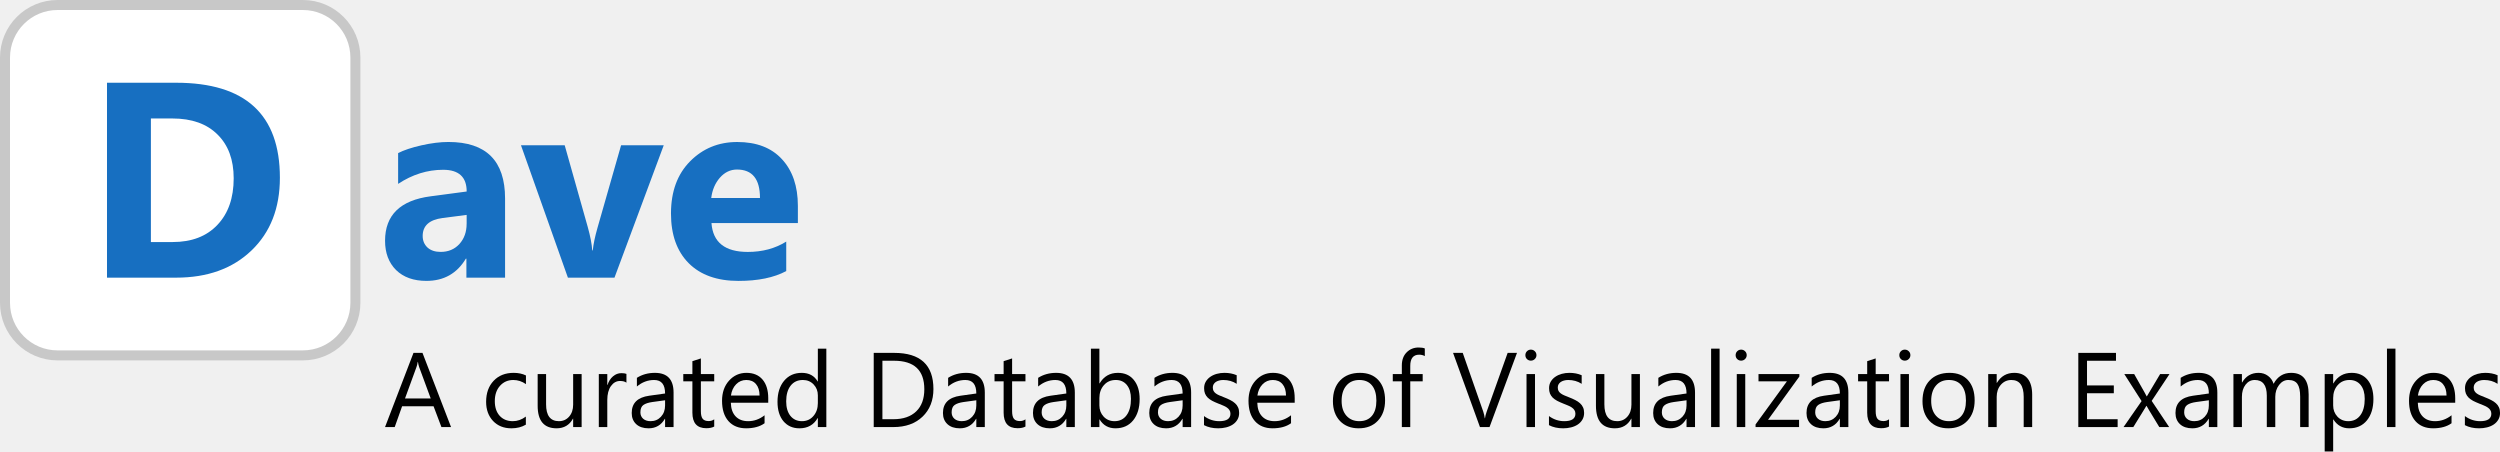
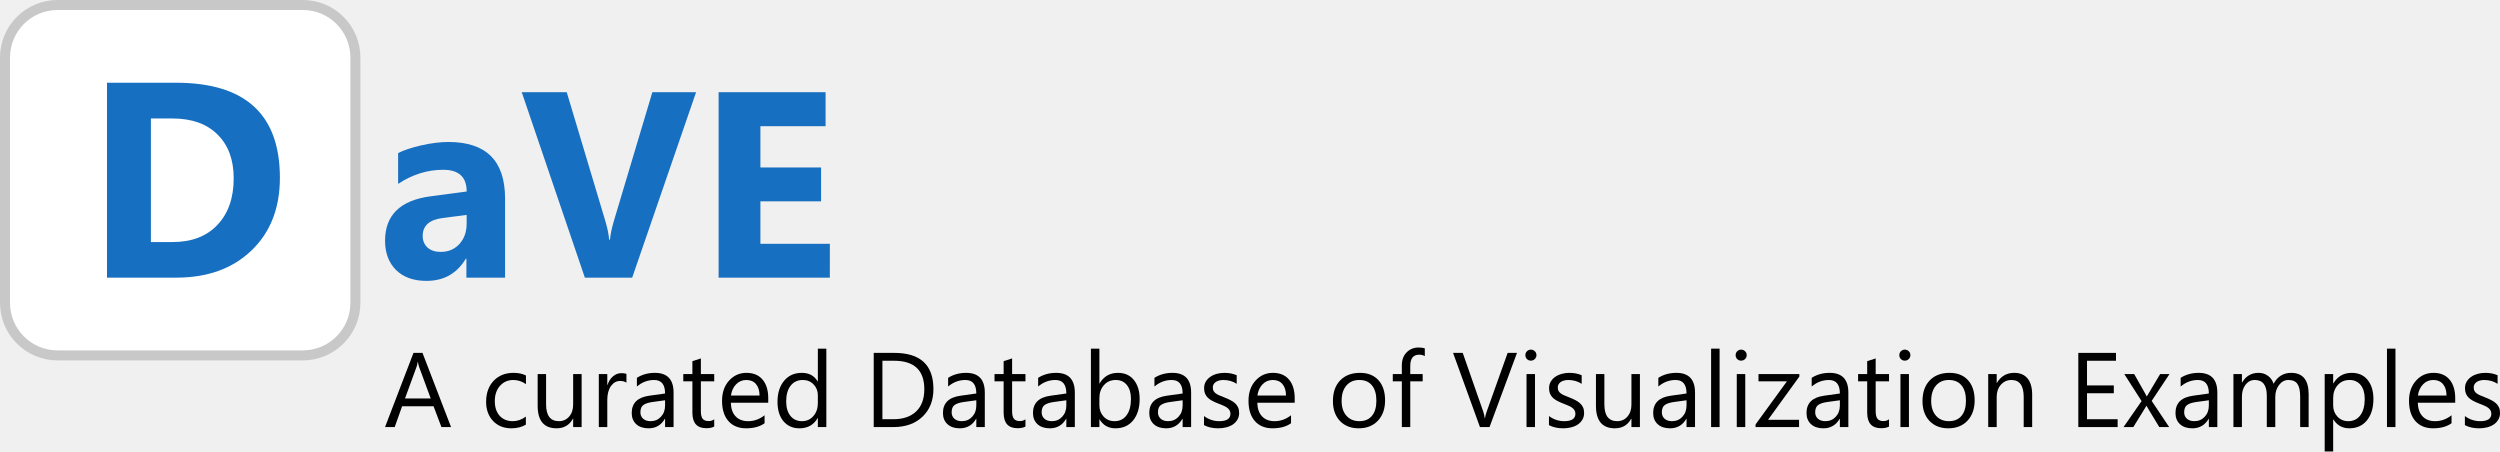
<svg xmlns="http://www.w3.org/2000/svg" width="99.887mm" height="18.037mm" viewBox="0 0 99.887 18.037" version="1.1" id="svg8">
  <defs id="defs2" />
  <g id="layer1" transform="translate(-40.42506,-48.65125)">
    <rect ry="2.1" style="fill:#ffffff;fill-opacity:1;stroke:#c8c8c8;stroke-width:0.4;stroke-linejoin:miter;stroke-miterlimit:4;stroke-dasharray:none;stroke-dashoffset:9.114;stroke-opacity:1" id="rect4522" width="14" height="14" x="40.625" y="48.851" rx="2.1" />
    <g aria-label="D" style="font-style:normal;font-variant:normal;font-weight:bold;font-stretch:normal;font-size:11.123px;line-height:1.25;font-family:'Segoe UI';-inkscape-font-specification:'Segoe UI, Bold';font-variant-ligatures:normal;font-variant-caps:normal;font-variant-numeric:normal;font-feature-settings:normal;text-align:start;letter-spacing:0px;word-spacing:0px;writing-mode:lr-tb;text-anchor:start;fill:#176fc1;fill-opacity:1;stroke:none;stroke-width:0.265px;stroke-linecap:butt;stroke-linejoin:miter;stroke-opacity:1" id="text817">
      <path d="m 44.7,59.745 v -7.788 h 2.759 q 4.149,0 4.149,3.796 0,1.819 -1.135,2.906 -1.13,1.086 -3.014,1.086 z m 1.754,-6.36 v 4.937 h 0.869 q 1.141,0 1.787,-0.684 0.652,-0.684 0.652,-1.863 0,-1.113 -0.646,-1.749 -0.641,-0.641 -1.803,-0.641 z" style="font-style:normal;font-variant:normal;font-weight:bold;font-stretch:normal;font-size:11.123px;font-family:'Segoe UI';-inkscape-font-specification:'Segoe UI, Bold';font-variant-ligatures:normal;font-variant-caps:normal;font-variant-numeric:normal;font-feature-settings:normal;text-align:start;writing-mode:lr-tb;text-anchor:start;fill:#176fc1;fill-opacity:1;stroke-width:0.265px" id="path831" />
-     </g>
-     <g aria-label="ave" style="font-style:normal;font-variant:normal;font-weight:bold;font-stretch:normal;font-size:10.583px;line-height:1.25;font-family:'Segoe UI';-inkscape-font-specification:'Segoe UI, Bold';font-variant-ligatures:normal;font-variant-caps:normal;font-variant-numeric:normal;font-feature-settings:normal;text-align:start;letter-spacing:0px;word-spacing:0px;writing-mode:lr-tb;text-anchor:start;fill:#176fc1;fill-opacity:1;stroke:none;stroke-width:0.265px;stroke-linecap:butt;stroke-linejoin:miter;stroke-opacity:1" id="text4532">
-       <path d="m 60.605,59.745 h -1.545 v -0.76 h -0.021 q -0.532,0.889 -1.576,0.889 -0.77,0 -1.214,-0.434 -0.439,-0.439 -0.439,-1.168 0,-1.54 1.824,-1.778 l 1.437,-0.191 q 0,-0.868 -0.941,-0.868 -0.946,0 -1.798,0.563 v -1.23 q 0.341,-0.176 0.93,-0.31 0.594,-0.134 1.08,-0.134 2.263,0 2.263,2.258 z m -1.535,-2.15 v -0.357 l -0.961,0.124 q -0.796,0.103 -0.796,0.718 0,0.279 0.191,0.46 0.196,0.176 0.527,0.176 0.46,0 0.749,-0.315 0.289,-0.32 0.289,-0.806 z" style="font-style:normal;font-variant:normal;font-weight:bold;font-stretch:normal;font-size:10.583px;font-family:'Segoe UI';-inkscape-font-specification:'Segoe UI, Bold';font-variant-ligatures:normal;font-variant-caps:normal;font-variant-numeric:normal;font-feature-settings:normal;text-align:start;writing-mode:lr-tb;text-anchor:start;fill:#176fc1;fill-opacity:1;stroke-width:0.265px" id="path834" />
-       <path d="m 66.945,54.454 -1.969,5.292 h -1.86 l -1.876,-5.292 h 1.747 l 0.92,3.261 q 0.155,0.553 0.181,0.941 h 0.021 q 0.036,-0.367 0.191,-0.91 l 0.941,-3.292 z" style="font-style:normal;font-variant:normal;font-weight:bold;font-stretch:normal;font-size:10.583px;font-family:'Segoe UI';-inkscape-font-specification:'Segoe UI, Bold';font-variant-ligatures:normal;font-variant-caps:normal;font-variant-numeric:normal;font-feature-settings:normal;text-align:start;writing-mode:lr-tb;text-anchor:start;fill:#176fc1;fill-opacity:1;stroke-width:0.265px" id="path836" />
-       <path d="m 72.304,57.565 h -3.452 q 0.083,1.152 1.452,1.152 0.873,0 1.535,-0.413 v 1.178 q -0.734,0.393 -1.907,0.393 -1.282,0 -1.99,-0.708 -0.708,-0.713 -0.708,-1.984 0,-1.318 0.765,-2.088 0.765,-0.77 1.881,-0.77 1.158,0 1.788,0.687 0.636,0.687 0.636,1.866 z m -1.514,-1.003 q 0,-1.137 -0.92,-1.137 -0.393,0 -0.682,0.326 -0.284,0.326 -0.346,0.811 z" style="font-style:normal;font-variant:normal;font-weight:bold;font-stretch:normal;font-size:10.583px;font-family:'Segoe UI';-inkscape-font-specification:'Segoe UI, Bold';font-variant-ligatures:normal;font-variant-caps:normal;font-variant-numeric:normal;font-feature-settings:normal;text-align:start;writing-mode:lr-tb;text-anchor:start;fill:#176fc1;fill-opacity:1;stroke-width:0.265px" id="path838" />
    </g>
    <g aria-label="A curated Database of Visualization Examples  " transform="matrix(0.2645833,0,0,0.2645833,16.83221,-12.47063)" style="font-style:normal;font-variant:normal;font-weight:normal;font-stretch:normal;font-size:16px;line-height:1.25;font-family:'Segoe UI';-inkscape-font-specification:'Segoe UI, Normal';font-variant-ligatures:normal;font-variant-caps:normal;font-variant-numeric:normal;font-feature-settings:normal;text-align:start;letter-spacing:0px;word-spacing:0px;writing-mode:lr-tb;text-anchor:start;fill:#000000;fill-opacity:1;stroke:none;stroke-width:1px;stroke-linecap:butt;stroke-linejoin:miter;stroke-opacity:1" id="flowRoot4544">
      <path d="m 157.283,295.504 h -1.453 l -1.188,-3.141 h -4.75 l -1.117,3.141 h -1.461 l 4.297,-11.203 h 1.359 z m -3.07,-4.32 -1.758,-4.773 q -0.086,-0.234 -0.172,-0.75 h -0.031 q -0.078,0.477 -0.18,0.75 l -1.742,4.773 z" style="font-style:normal;font-variant:normal;font-weight:normal;font-stretch:normal;font-size:16px;font-family:'Segoe UI';-inkscape-font-specification:'Segoe UI, Normal';font-variant-ligatures:normal;font-variant-caps:normal;font-variant-numeric:normal;font-feature-settings:normal;text-align:start;writing-mode:lr-tb;text-anchor:start" id="path841" />
      <path d="m 168.58,295.137 q -0.922,0.555 -2.188,0.555 -1.711,0 -2.766,-1.109 -1.047,-1.117 -1.047,-2.891 0,-1.977 1.133,-3.172 1.133,-1.203 3.023,-1.203 1.055,0 1.859,0.391 v 1.312 q -0.891,-0.625 -1.906,-0.625 -1.227,0 -2.016,0.883 -0.781,0.875 -0.781,2.305 0,1.406 0.734,2.219 0.742,0.812 1.984,0.812 1.047,0 1.969,-0.695 z" style="font-style:normal;font-variant:normal;font-weight:normal;font-stretch:normal;font-size:16px;font-family:'Segoe UI';-inkscape-font-specification:'Segoe UI, Normal';font-variant-ligatures:normal;font-variant-caps:normal;font-variant-numeric:normal;font-feature-settings:normal;text-align:start;writing-mode:lr-tb;text-anchor:start" id="path843" />
      <path d="m 177.002,295.504 h -1.281 v -1.266 h -0.031 q -0.797,1.453 -2.469,1.453 -2.859,0 -2.859,-3.406 v -4.781 h 1.273 v 4.578 q 0,2.531 1.938,2.531 0.938,0 1.539,-0.688 0.609,-0.695 0.609,-1.812 v -4.609 h 1.281 z" style="font-style:normal;font-variant:normal;font-weight:normal;font-stretch:normal;font-size:16px;font-family:'Segoe UI';-inkscape-font-specification:'Segoe UI, Normal';font-variant-ligatures:normal;font-variant-caps:normal;font-variant-numeric:normal;font-feature-settings:normal;text-align:start;writing-mode:lr-tb;text-anchor:start" id="path845" />
      <path d="m 183.768,288.801 q -0.336,-0.258 -0.969,-0.258 -0.82,0 -1.375,0.773 -0.547,0.773 -0.547,2.109 v 4.078 h -1.281 v -8 h 1.281 v 1.648 h 0.031 q 0.273,-0.844 0.836,-1.312 0.562,-0.477 1.258,-0.477 0.5,0 0.766,0.109 z" style="font-style:normal;font-variant:normal;font-weight:normal;font-stretch:normal;font-size:16px;font-family:'Segoe UI';-inkscape-font-specification:'Segoe UI, Normal';font-variant-ligatures:normal;font-variant-caps:normal;font-variant-numeric:normal;font-feature-settings:normal;text-align:start;writing-mode:lr-tb;text-anchor:start" id="path847" />
      <path d="m 190.885,295.504 h -1.281 v -1.25 h -0.031 q -0.836,1.438 -2.461,1.438 -1.195,0 -1.875,-0.633 -0.672,-0.633 -0.672,-1.68 0,-2.242 2.641,-2.609 l 2.398,-0.336 q 0,-2.039 -1.648,-2.039 -1.445,0 -2.609,0.984 v -1.312 q 1.18,-0.75 2.719,-0.75 2.82,0 2.82,2.984 z m -1.281,-4.047 -1.93,0.266 q -0.891,0.125 -1.344,0.445 -0.453,0.312 -0.453,1.117 0,0.586 0.414,0.961 0.422,0.367 1.117,0.367 0.953,0 1.57,-0.664 0.625,-0.672 0.625,-1.695 z" style="font-style:normal;font-variant:normal;font-weight:normal;font-stretch:normal;font-size:16px;font-family:'Segoe UI';-inkscape-font-specification:'Segoe UI, Normal';font-variant-ligatures:normal;font-variant-caps:normal;font-variant-numeric:normal;font-feature-settings:normal;text-align:start;writing-mode:lr-tb;text-anchor:start" id="path849" />
      <path d="m 197.025,295.426 q -0.453,0.25 -1.195,0.25 -2.102,0 -2.102,-2.344 v -4.734 h -1.375 v -1.094 h 1.375 v -1.953 l 1.281,-0.414 v 2.367 h 2.016 v 1.094 h -2.016 v 4.508 q 0,0.805 0.273,1.148 0.273,0.344 0.906,0.344 0.484,0 0.836,-0.266 z" style="font-style:normal;font-variant:normal;font-weight:normal;font-stretch:normal;font-size:16px;font-family:'Segoe UI';-inkscape-font-specification:'Segoe UI, Normal';font-variant-ligatures:normal;font-variant-caps:normal;font-variant-numeric:normal;font-feature-settings:normal;text-align:start;writing-mode:lr-tb;text-anchor:start" id="path851" />
      <path d="m 205.182,291.824 h -5.648 q 0.031,1.336 0.719,2.062 0.688,0.727 1.891,0.727 1.352,0 2.484,-0.891 v 1.203 q -1.055,0.766 -2.789,0.766 -1.695,0 -2.664,-1.086 -0.969,-1.094 -0.969,-3.07 0,-1.867 1.055,-3.039 1.062,-1.18 2.633,-1.18 1.57,0 2.43,1.016 0.859,1.016 0.859,2.82 z m -1.312,-1.086 q -0.008,-1.109 -0.539,-1.727 -0.523,-0.617 -1.461,-0.617 -0.906,0 -1.539,0.648 -0.633,0.648 -0.781,1.695 z" style="font-style:normal;font-variant:normal;font-weight:normal;font-stretch:normal;font-size:16px;font-family:'Segoe UI';-inkscape-font-specification:'Segoe UI, Normal';font-variant-ligatures:normal;font-variant-caps:normal;font-variant-numeric:normal;font-feature-settings:normal;text-align:start;writing-mode:lr-tb;text-anchor:start" id="path853" />
      <path d="m 213.955,295.504 h -1.281 v -1.359 h -0.031 q -0.891,1.547 -2.75,1.547 -1.508,0 -2.414,-1.07 -0.898,-1.078 -0.898,-2.93 0,-1.984 1,-3.18 1,-1.195 2.664,-1.195 1.648,0 2.398,1.297 h 0.031 v -4.953 h 1.281 z m -1.281,-3.617 v -1.18 q 0,-0.969 -0.641,-1.641 -0.641,-0.672 -1.625,-0.672 -1.172,0 -1.844,0.859 -0.672,0.859 -0.672,2.375 0,1.383 0.641,2.188 0.648,0.797 1.734,0.797 1.07,0 1.734,-0.773 0.672,-0.773 0.672,-1.953 z" style="font-style:normal;font-variant:normal;font-weight:normal;font-stretch:normal;font-size:16px;font-family:'Segoe UI';-inkscape-font-specification:'Segoe UI, Normal';font-variant-ligatures:normal;font-variant-caps:normal;font-variant-numeric:normal;font-feature-settings:normal;text-align:start;writing-mode:lr-tb;text-anchor:start" id="path855" />
      <path d="m 221.111,295.504 v -11.203 h 3.094 q 5.922,0 5.922,5.461 0,2.594 -1.648,4.172 -1.641,1.57 -4.398,1.57 z m 1.312,-10.016 v 8.828 h 1.672 q 2.203,0 3.43,-1.18 1.227,-1.18 1.227,-3.344 0,-4.305 -4.578,-4.305 z" style="font-style:normal;font-variant:normal;font-weight:normal;font-stretch:normal;font-size:16px;font-family:'Segoe UI';-inkscape-font-specification:'Segoe UI, Normal';font-variant-ligatures:normal;font-variant-caps:normal;font-variant-numeric:normal;font-feature-settings:normal;text-align:start;writing-mode:lr-tb;text-anchor:start" id="path857" />
      <path d="m 237.885,295.504 h -1.281 v -1.25 h -0.031 q -0.836,1.438 -2.461,1.438 -1.195,0 -1.875,-0.633 -0.672,-0.633 -0.672,-1.68 0,-2.242 2.641,-2.609 l 2.398,-0.336 q 0,-2.039 -1.648,-2.039 -1.445,0 -2.609,0.984 v -1.312 q 1.18,-0.75 2.719,-0.75 2.82,0 2.82,2.984 z m -1.281,-4.047 -1.93,0.266 q -0.891,0.125 -1.344,0.445 -0.453,0.312 -0.453,1.117 0,0.586 0.414,0.961 0.422,0.367 1.117,0.367 0.953,0 1.57,-0.664 0.625,-0.672 0.625,-1.695 z" style="font-style:normal;font-variant:normal;font-weight:normal;font-stretch:normal;font-size:16px;font-family:'Segoe UI';-inkscape-font-specification:'Segoe UI, Normal';font-variant-ligatures:normal;font-variant-caps:normal;font-variant-numeric:normal;font-feature-settings:normal;text-align:start;writing-mode:lr-tb;text-anchor:start" id="path859" />
      <path d="m 244.025,295.426 q -0.453,0.25 -1.195,0.25 -2.102,0 -2.102,-2.344 v -4.734 h -1.375 v -1.094 h 1.375 v -1.953 l 1.281,-0.414 v 2.367 h 2.016 v 1.094 h -2.016 v 4.508 q 0,0.805 0.273,1.148 0.273,0.344 0.906,0.344 0.484,0 0.836,-0.266 z" style="font-style:normal;font-variant:normal;font-weight:normal;font-stretch:normal;font-size:16px;font-family:'Segoe UI';-inkscape-font-specification:'Segoe UI, Normal';font-variant-ligatures:normal;font-variant-caps:normal;font-variant-numeric:normal;font-feature-settings:normal;text-align:start;writing-mode:lr-tb;text-anchor:start" id="path861" />
      <path d="m 251.479,295.504 h -1.281 v -1.25 h -0.031 q -0.836,1.438 -2.461,1.438 -1.195,0 -1.875,-0.633 -0.672,-0.633 -0.672,-1.68 0,-2.242 2.641,-2.609 l 2.398,-0.336 q 0,-2.039 -1.648,-2.039 -1.445,0 -2.609,0.984 v -1.312 q 1.18,-0.75 2.719,-0.75 2.82,0 2.82,2.984 z m -1.281,-4.047 -1.93,0.266 q -0.891,0.125 -1.344,0.445 -0.453,0.312 -0.453,1.117 0,0.586 0.414,0.961 0.422,0.367 1.117,0.367 0.953,0 1.57,-0.664 0.625,-0.672 0.625,-1.695 z" style="font-style:normal;font-variant:normal;font-weight:normal;font-stretch:normal;font-size:16px;font-family:'Segoe UI';-inkscape-font-specification:'Segoe UI, Normal';font-variant-ligatures:normal;font-variant-caps:normal;font-variant-numeric:normal;font-feature-settings:normal;text-align:start;writing-mode:lr-tb;text-anchor:start" id="path863" />
      <path d="m 255.221,294.348 h -0.031 v 1.156 h -1.281 v -11.844 h 1.281 v 5.25 h 0.031 q 0.945,-1.594 2.766,-1.594 1.539,0 2.406,1.078 0.875,1.07 0.875,2.875 0,2.008 -0.977,3.219 -0.977,1.203 -2.672,1.203 -1.586,0 -2.398,-1.344 z m -0.031,-3.227 v 1.117 q 0,0.992 0.641,1.688 0.648,0.688 1.641,0.688 1.164,0 1.82,-0.891 0.664,-0.891 0.664,-2.477 0,-1.336 -0.617,-2.094 -0.617,-0.758 -1.672,-0.758 -1.117,0 -1.797,0.781 -0.68,0.773 -0.68,1.945 z" style="font-style:normal;font-variant:normal;font-weight:normal;font-stretch:normal;font-size:16px;font-family:'Segoe UI';-inkscape-font-specification:'Segoe UI, Normal';font-variant-ligatures:normal;font-variant-caps:normal;font-variant-numeric:normal;font-feature-settings:normal;text-align:start;writing-mode:lr-tb;text-anchor:start" id="path865" />
      <path d="m 269.041,295.504 h -1.281 v -1.25 h -0.031 q -0.836,1.438 -2.461,1.438 -1.195,0 -1.875,-0.633 -0.672,-0.633 -0.672,-1.68 0,-2.242 2.641,-2.609 l 2.398,-0.336 q 0,-2.039 -1.648,-2.039 -1.445,0 -2.609,0.984 v -1.312 q 1.18,-0.75 2.719,-0.75 2.82,0 2.82,2.984 z m -1.281,-4.047 -1.93,0.266 q -0.891,0.125 -1.344,0.445 -0.453,0.312 -0.453,1.117 0,0.586 0.414,0.961 0.422,0.367 1.117,0.367 0.953,0 1.57,-0.664 0.625,-0.672 0.625,-1.695 z" style="font-style:normal;font-variant:normal;font-weight:normal;font-stretch:normal;font-size:16px;font-family:'Segoe UI';-inkscape-font-specification:'Segoe UI, Normal';font-variant-ligatures:normal;font-variant-caps:normal;font-variant-numeric:normal;font-feature-settings:normal;text-align:start;writing-mode:lr-tb;text-anchor:start" id="path867" />
      <path d="m 270.986,295.215 v -1.375 q 1.047,0.773 2.305,0.773 1.688,0 1.688,-1.125 0,-0.32 -0.148,-0.539 -0.141,-0.227 -0.391,-0.398 -0.242,-0.172 -0.578,-0.305 -0.328,-0.141 -0.711,-0.289 -0.531,-0.211 -0.938,-0.422 -0.398,-0.219 -0.672,-0.484 -0.266,-0.273 -0.406,-0.617 -0.133,-0.344 -0.133,-0.805 0,-0.562 0.258,-0.992 0.258,-0.438 0.688,-0.727 0.43,-0.297 0.977,-0.445 0.555,-0.148 1.141,-0.148 1.039,0 1.859,0.359 v 1.297 q -0.883,-0.578 -2.031,-0.578 -0.359,0 -0.648,0.086 -0.289,0.078 -0.5,0.227 -0.203,0.148 -0.32,0.359 -0.109,0.203 -0.109,0.453 0,0.312 0.109,0.523 0.117,0.211 0.336,0.375 0.219,0.164 0.531,0.297 0.312,0.133 0.711,0.289 0.531,0.203 0.953,0.422 0.422,0.211 0.719,0.484 0.297,0.266 0.453,0.617 0.164,0.352 0.164,0.836 0,0.594 -0.266,1.031 -0.258,0.438 -0.695,0.727 -0.438,0.289 -1.008,0.43 -0.57,0.141 -1.195,0.141 -1.234,0 -2.141,-0.477 z" style="font-style:normal;font-variant:normal;font-weight:normal;font-stretch:normal;font-size:16px;font-family:'Segoe UI';-inkscape-font-specification:'Segoe UI, Normal';font-variant-ligatures:normal;font-variant-caps:normal;font-variant-numeric:normal;font-feature-settings:normal;text-align:start;writing-mode:lr-tb;text-anchor:start" id="path869" />
      <path d="m 284.682,291.824 h -5.648 q 0.031,1.336 0.719,2.062 0.688,0.727 1.891,0.727 1.352,0 2.484,-0.891 v 1.203 q -1.055,0.766 -2.789,0.766 -1.695,0 -2.664,-1.086 -0.969,-1.094 -0.969,-3.07 0,-1.867 1.055,-3.039 1.062,-1.18 2.633,-1.18 1.57,0 2.43,1.016 0.859,1.016 0.859,2.82 z m -1.312,-1.086 q -0.008,-1.109 -0.539,-1.727 -0.523,-0.617 -1.461,-0.617 -0.906,0 -1.539,0.648 -0.633,0.648 -0.781,1.695 z" style="font-style:normal;font-variant:normal;font-weight:normal;font-stretch:normal;font-size:16px;font-family:'Segoe UI';-inkscape-font-specification:'Segoe UI, Normal';font-variant-ligatures:normal;font-variant-caps:normal;font-variant-numeric:normal;font-feature-settings:normal;text-align:start;writing-mode:lr-tb;text-anchor:start" id="path871" />
      <path d="m 294.346,295.691 q -1.773,0 -2.836,-1.117 -1.055,-1.125 -1.055,-2.977 0,-2.016 1.102,-3.148 1.102,-1.133 2.977,-1.133 1.789,0 2.789,1.102 1.008,1.102 1.008,3.055 0,1.914 -1.086,3.07 -1.078,1.148 -2.898,1.148 z m 0.094,-7.297 q -1.234,0 -1.953,0.844 -0.719,0.836 -0.719,2.312 0,1.422 0.727,2.242 0.727,0.82 1.945,0.82 1.242,0 1.906,-0.805 0.672,-0.805 0.672,-2.289 0,-1.5 -0.672,-2.312 -0.664,-0.812 -1.906,-0.812 z" style="font-style:normal;font-variant:normal;font-weight:normal;font-stretch:normal;font-size:16px;font-family:'Segoe UI';-inkscape-font-specification:'Segoe UI, Normal';font-variant-ligatures:normal;font-variant-caps:normal;font-variant-numeric:normal;font-feature-settings:normal;text-align:start;writing-mode:lr-tb;text-anchor:start" id="path873" />
      <path d="m 304.33,284.785 q -0.375,-0.211 -0.852,-0.211 -1.344,0 -1.344,1.695 v 1.234 h 1.875 v 1.094 h -1.875 v 6.906 h -1.273 v -6.906 h -1.367 v -1.094 h 1.367 v -1.297 q 0,-1.258 0.727,-1.984 0.727,-0.734 1.812,-0.734 0.586,0 0.93,0.141 z" style="font-style:normal;font-variant:normal;font-weight:normal;font-stretch:normal;font-size:16px;font-family:'Segoe UI';-inkscape-font-specification:'Segoe UI, Normal';font-variant-ligatures:normal;font-variant-caps:normal;font-variant-numeric:normal;font-feature-settings:normal;text-align:start;writing-mode:lr-tb;text-anchor:start" id="path875" />
      <path d="m 318.252,284.301 -4.148,11.203 h -1.445 l -4.062,-11.203 h 1.461 l 3.102,8.883 q 0.148,0.43 0.227,0.992 h 0.031 q 0.062,-0.469 0.258,-1.008 l 3.164,-8.867 z" style="font-style:normal;font-variant:normal;font-weight:normal;font-stretch:normal;font-size:16px;font-family:'Segoe UI';-inkscape-font-specification:'Segoe UI, Normal';font-variant-ligatures:normal;font-variant-caps:normal;font-variant-numeric:normal;font-feature-settings:normal;text-align:start;writing-mode:lr-tb;text-anchor:start" id="path877" />
      <path d="m 320.346,285.473 q -0.344,0 -0.586,-0.234 -0.242,-0.234 -0.242,-0.594 0,-0.359 0.242,-0.594 0.242,-0.242 0.586,-0.242 0.352,0 0.594,0.242 0.25,0.234 0.25,0.594 0,0.344 -0.25,0.586 -0.242,0.242 -0.594,0.242 z m 0.625,10.031 h -1.281 v -8 h 1.281 z" style="font-style:normal;font-variant:normal;font-weight:normal;font-stretch:normal;font-size:16px;font-family:'Segoe UI';-inkscape-font-specification:'Segoe UI, Normal';font-variant-ligatures:normal;font-variant-caps:normal;font-variant-numeric:normal;font-feature-settings:normal;text-align:start;writing-mode:lr-tb;text-anchor:start" id="path879" />
      <path d="m 323.08,295.215 v -1.375 q 1.047,0.773 2.305,0.773 1.688,0 1.688,-1.125 0,-0.32 -0.148,-0.539 -0.141,-0.227 -0.391,-0.398 -0.242,-0.172 -0.578,-0.305 -0.328,-0.141 -0.711,-0.289 -0.531,-0.211 -0.938,-0.422 -0.398,-0.219 -0.672,-0.484 -0.266,-0.273 -0.406,-0.617 -0.133,-0.344 -0.133,-0.805 0,-0.562 0.258,-0.992 0.258,-0.438 0.688,-0.727 0.43,-0.297 0.977,-0.445 0.555,-0.148 1.141,-0.148 1.039,0 1.859,0.359 v 1.297 q -0.883,-0.578 -2.031,-0.578 -0.359,0 -0.648,0.086 -0.289,0.078 -0.5,0.227 -0.203,0.148 -0.32,0.359 -0.109,0.203 -0.109,0.453 0,0.312 0.109,0.523 0.117,0.211 0.336,0.375 0.219,0.164 0.531,0.297 0.312,0.133 0.711,0.289 0.531,0.203 0.953,0.422 0.422,0.211 0.719,0.484 0.297,0.266 0.453,0.617 0.164,0.352 0.164,0.836 0,0.594 -0.266,1.031 -0.258,0.438 -0.695,0.727 -0.438,0.289 -1.008,0.43 -0.57,0.141 -1.195,0.141 -1.234,0 -2.141,-0.477 z" style="font-style:normal;font-variant:normal;font-weight:normal;font-stretch:normal;font-size:16px;font-family:'Segoe UI';-inkscape-font-specification:'Segoe UI, Normal';font-variant-ligatures:normal;font-variant-caps:normal;font-variant-numeric:normal;font-feature-settings:normal;text-align:start;writing-mode:lr-tb;text-anchor:start" id="path881" />
      <path d="m 336.814,295.504 h -1.281 v -1.266 h -0.031 q -0.797,1.453 -2.469,1.453 -2.859,0 -2.859,-3.406 v -4.781 h 1.273 v 4.578 q 0,2.531 1.938,2.531 0.938,0 1.539,-0.688 0.609,-0.695 0.609,-1.812 v -4.609 h 1.281 z" style="font-style:normal;font-variant:normal;font-weight:normal;font-stretch:normal;font-size:16px;font-family:'Segoe UI';-inkscape-font-specification:'Segoe UI, Normal';font-variant-ligatures:normal;font-variant-caps:normal;font-variant-numeric:normal;font-feature-settings:normal;text-align:start;writing-mode:lr-tb;text-anchor:start" id="path883" />
      <path d="m 345.135,295.504 h -1.281 v -1.25 h -0.031 q -0.836,1.438 -2.461,1.438 -1.195,0 -1.875,-0.633 -0.672,-0.633 -0.672,-1.68 0,-2.242 2.641,-2.609 l 2.398,-0.336 q 0,-2.039 -1.648,-2.039 -1.445,0 -2.609,0.984 v -1.312 q 1.18,-0.75 2.719,-0.75 2.82,0 2.82,2.984 z m -1.281,-4.047 -1.93,0.266 q -0.891,0.125 -1.344,0.445 -0.453,0.312 -0.453,1.117 0,0.586 0.414,0.961 0.422,0.367 1.117,0.367 0.953,0 1.57,-0.664 0.625,-0.672 0.625,-1.695 z" style="font-style:normal;font-variant:normal;font-weight:normal;font-stretch:normal;font-size:16px;font-family:'Segoe UI';-inkscape-font-specification:'Segoe UI, Normal';font-variant-ligatures:normal;font-variant-caps:normal;font-variant-numeric:normal;font-feature-settings:normal;text-align:start;writing-mode:lr-tb;text-anchor:start" id="path885" />
      <path d="m 348.846,295.504 h -1.281 v -11.844 h 1.281 z" style="font-style:normal;font-variant:normal;font-weight:normal;font-stretch:normal;font-size:16px;font-family:'Segoe UI';-inkscape-font-specification:'Segoe UI, Normal';font-variant-ligatures:normal;font-variant-caps:normal;font-variant-numeric:normal;font-feature-settings:normal;text-align:start;writing-mode:lr-tb;text-anchor:start" id="path887" />
      <path d="m 352.096,285.473 q -0.344,0 -0.586,-0.234 -0.242,-0.234 -0.242,-0.594 0,-0.359 0.242,-0.594 0.242,-0.242 0.586,-0.242 0.352,0 0.594,0.242 0.25,0.234 0.25,0.594 0,0.344 -0.25,0.586 -0.242,0.242 -0.594,0.242 z m 0.625,10.031 h -1.281 v -8 h 1.281 z" style="font-style:normal;font-variant:normal;font-weight:normal;font-stretch:normal;font-size:16px;font-family:'Segoe UI';-inkscape-font-specification:'Segoe UI, Normal';font-variant-ligatures:normal;font-variant-caps:normal;font-variant-numeric:normal;font-feature-settings:normal;text-align:start;writing-mode:lr-tb;text-anchor:start" id="path889" />
      <path d="m 360.893,287.871 -4.734,6.539 h 4.688 v 1.094 h -6.57 v -0.398 l 4.734,-6.508 h -4.289 v -1.094 h 6.172 z" style="font-style:normal;font-variant:normal;font-weight:normal;font-stretch:normal;font-size:16px;font-family:'Segoe UI';-inkscape-font-specification:'Segoe UI, Normal';font-variant-ligatures:normal;font-variant-caps:normal;font-variant-numeric:normal;font-feature-settings:normal;text-align:start;writing-mode:lr-tb;text-anchor:start" id="path891" />
      <path d="m 368.291,295.504 h -1.281 v -1.25 h -0.031 q -0.836,1.438 -2.461,1.438 -1.195,0 -1.875,-0.633 -0.672,-0.633 -0.672,-1.68 0,-2.242 2.641,-2.609 l 2.398,-0.336 q 0,-2.039 -1.648,-2.039 -1.445,0 -2.609,0.984 v -1.312 q 1.18,-0.75 2.719,-0.75 2.82,0 2.82,2.984 z m -1.281,-4.047 -1.93,0.266 q -0.891,0.125 -1.344,0.445 -0.453,0.312 -0.453,1.117 0,0.586 0.414,0.961 0.422,0.367 1.117,0.367 0.953,0 1.57,-0.664 0.625,-0.672 0.625,-1.695 z" style="font-style:normal;font-variant:normal;font-weight:normal;font-stretch:normal;font-size:16px;font-family:'Segoe UI';-inkscape-font-specification:'Segoe UI, Normal';font-variant-ligatures:normal;font-variant-caps:normal;font-variant-numeric:normal;font-feature-settings:normal;text-align:start;writing-mode:lr-tb;text-anchor:start" id="path893" />
      <path d="m 374.432,295.426 q -0.453,0.25 -1.195,0.25 -2.102,0 -2.102,-2.344 v -4.734 h -1.375 v -1.094 h 1.375 v -1.953 l 1.281,-0.414 v 2.367 h 2.016 v 1.094 h -2.016 v 4.508 q 0,0.805 0.273,1.148 0.273,0.344 0.906,0.344 0.484,0 0.836,-0.266 z" style="font-style:normal;font-variant:normal;font-weight:normal;font-stretch:normal;font-size:16px;font-family:'Segoe UI';-inkscape-font-specification:'Segoe UI, Normal';font-variant-ligatures:normal;font-variant-caps:normal;font-variant-numeric:normal;font-feature-settings:normal;text-align:start;writing-mode:lr-tb;text-anchor:start" id="path895" />
      <path d="m 376.814,285.473 q -0.344,0 -0.586,-0.234 -0.242,-0.234 -0.242,-0.594 0,-0.359 0.242,-0.594 0.242,-0.242 0.586,-0.242 0.352,0 0.594,0.242 0.25,0.234 0.25,0.594 0,0.344 -0.25,0.586 -0.242,0.242 -0.594,0.242 z m 0.625,10.031 h -1.281 v -8 h 1.281 z" style="font-style:normal;font-variant:normal;font-weight:normal;font-stretch:normal;font-size:16px;font-family:'Segoe UI';-inkscape-font-specification:'Segoe UI, Normal';font-variant-ligatures:normal;font-variant-caps:normal;font-variant-numeric:normal;font-feature-settings:normal;text-align:start;writing-mode:lr-tb;text-anchor:start" id="path897" />
      <path d="m 383.377,295.691 q -1.773,0 -2.836,-1.117 -1.055,-1.125 -1.055,-2.977 0,-2.016 1.102,-3.148 1.102,-1.133 2.977,-1.133 1.789,0 2.789,1.102 1.008,1.102 1.008,3.055 0,1.914 -1.086,3.07 -1.078,1.148 -2.898,1.148 z m 0.094,-7.297 q -1.234,0 -1.953,0.844 -0.719,0.836 -0.719,2.312 0,1.422 0.727,2.242 0.727,0.82 1.945,0.82 1.242,0 1.906,-0.805 0.672,-0.805 0.672,-2.289 0,-1.5 -0.672,-2.312 -0.664,-0.812 -1.906,-0.812 z" style="font-style:normal;font-variant:normal;font-weight:normal;font-stretch:normal;font-size:16px;font-family:'Segoe UI';-inkscape-font-specification:'Segoe UI, Normal';font-variant-ligatures:normal;font-variant-caps:normal;font-variant-numeric:normal;font-feature-settings:normal;text-align:start;writing-mode:lr-tb;text-anchor:start" id="path899" />
      <path d="m 396.049,295.504 h -1.281 v -4.562 q 0,-2.547 -1.859,-2.547 -0.961,0 -1.594,0.727 -0.625,0.719 -0.625,1.82 v 4.562 h -1.281 v -8 h 1.281 v 1.328 h 0.031 q 0.906,-1.516 2.625,-1.516 1.312,0 2.008,0.852 0.695,0.844 0.695,2.445 z" style="font-style:normal;font-variant:normal;font-weight:normal;font-stretch:normal;font-size:16px;font-family:'Segoe UI';-inkscape-font-specification:'Segoe UI, Normal';font-variant-ligatures:normal;font-variant-caps:normal;font-variant-numeric:normal;font-feature-settings:normal;text-align:start;writing-mode:lr-tb;text-anchor:start" id="path901" />
      <path d="m 408.955,295.504 h -5.938 v -11.203 h 5.688 v 1.188 h -4.375 v 3.727 h 4.047 v 1.18 h -4.047 v 3.922 h 4.625 z" style="font-style:normal;font-variant:normal;font-weight:normal;font-stretch:normal;font-size:16px;font-family:'Segoe UI';-inkscape-font-specification:'Segoe UI, Normal';font-variant-ligatures:normal;font-variant-caps:normal;font-variant-numeric:normal;font-feature-settings:normal;text-align:start;writing-mode:lr-tb;text-anchor:start" id="path903" />
      <path d="m 416.783,287.504 -2.688,4.047 2.641,3.953 h -1.492 l -1.57,-2.594 q -0.148,-0.242 -0.352,-0.609 h -0.031 q -0.039,0.07 -0.367,0.609 l -1.602,2.594 h -1.477 l 2.727,-3.922 -2.609,-4.078 h 1.492 l 1.547,2.734 q 0.172,0.305 0.336,0.625 h 0.031 l 2,-3.359 z" style="font-style:normal;font-variant:normal;font-weight:normal;font-stretch:normal;font-size:16px;font-family:'Segoe UI';-inkscape-font-specification:'Segoe UI, Normal';font-variant-ligatures:normal;font-variant-caps:normal;font-variant-numeric:normal;font-feature-settings:normal;text-align:start;writing-mode:lr-tb;text-anchor:start" id="path905" />
      <path d="m 424.01,295.504 h -1.281 v -1.25 h -0.031 q -0.836,1.438 -2.461,1.438 -1.195,0 -1.875,-0.633 -0.672,-0.633 -0.672,-1.68 0,-2.242 2.641,-2.609 l 2.398,-0.336 q 0,-2.039 -1.648,-2.039 -1.445,0 -2.609,0.984 v -1.312 q 1.18,-0.75 2.719,-0.75 2.82,0 2.82,2.984 z m -1.281,-4.047 -1.93,0.266 q -0.891,0.125 -1.344,0.445 -0.453,0.312 -0.453,1.117 0,0.586 0.414,0.961 0.422,0.367 1.117,0.367 0.953,0 1.57,-0.664 0.625,-0.672 0.625,-1.695 z" style="font-style:normal;font-variant:normal;font-weight:normal;font-stretch:normal;font-size:16px;font-family:'Segoe UI';-inkscape-font-specification:'Segoe UI, Normal';font-variant-ligatures:normal;font-variant-caps:normal;font-variant-numeric:normal;font-feature-settings:normal;text-align:start;writing-mode:lr-tb;text-anchor:start" id="path907" />
      <path d="m 437.799,295.504 h -1.281 v -4.594 q 0,-1.328 -0.414,-1.922 -0.406,-0.594 -1.375,-0.594 -0.82,0 -1.398,0.75 -0.57,0.75 -0.57,1.797 v 4.562 h -1.281 v -4.75 q 0,-2.359 -1.82,-2.359 -0.844,0 -1.391,0.711 -0.547,0.703 -0.547,1.836 v 4.562 h -1.281 v -8 h 1.281 v 1.266 h 0.031 q 0.852,-1.453 2.484,-1.453 0.82,0 1.43,0.461 0.609,0.453 0.836,1.195 0.891,-1.656 2.656,-1.656 2.641,0 2.641,3.258 z" style="font-style:normal;font-variant:normal;font-weight:normal;font-stretch:normal;font-size:16px;font-family:'Segoe UI';-inkscape-font-specification:'Segoe UI, Normal';font-variant-ligatures:normal;font-variant-caps:normal;font-variant-numeric:normal;font-feature-settings:normal;text-align:start;writing-mode:lr-tb;text-anchor:start" id="path909" />
      <path d="m 441.533,294.348 h -0.031 v 4.836 h -1.281 v -11.68 h 1.281 v 1.406 h 0.031 q 0.945,-1.594 2.766,-1.594 1.547,0 2.414,1.078 0.867,1.07 0.867,2.875 0,2.008 -0.977,3.219 -0.977,1.203 -2.672,1.203 -1.555,0 -2.398,-1.344 z m -0.031,-3.227 v 1.117 q 0,0.992 0.641,1.688 0.648,0.688 1.641,0.688 1.164,0 1.82,-0.891 0.664,-0.891 0.664,-2.477 0,-1.336 -0.617,-2.094 -0.617,-0.758 -1.672,-0.758 -1.117,0 -1.797,0.781 -0.68,0.773 -0.68,1.945 z" style="font-style:normal;font-variant:normal;font-weight:normal;font-stretch:normal;font-size:16px;font-family:'Segoe UI';-inkscape-font-specification:'Segoe UI, Normal';font-variant-ligatures:normal;font-variant-caps:normal;font-variant-numeric:normal;font-feature-settings:normal;text-align:start;writing-mode:lr-tb;text-anchor:start" id="path911" />
      <path d="m 450.908,295.504 h -1.281 v -11.844 h 1.281 z" style="font-style:normal;font-variant:normal;font-weight:normal;font-stretch:normal;font-size:16px;font-family:'Segoe UI';-inkscape-font-specification:'Segoe UI, Normal';font-variant-ligatures:normal;font-variant-caps:normal;font-variant-numeric:normal;font-feature-settings:normal;text-align:start;writing-mode:lr-tb;text-anchor:start" id="path913" />
      <path d="m 459.932,291.824 h -5.648 q 0.031,1.336 0.719,2.062 0.688,0.727 1.891,0.727 1.352,0 2.484,-0.891 v 1.203 q -1.055,0.766 -2.789,0.766 -1.695,0 -2.664,-1.086 -0.969,-1.094 -0.969,-3.07 0,-1.867 1.055,-3.039 1.062,-1.18 2.633,-1.18 1.57,0 2.43,1.016 0.859,1.016 0.859,2.82 z m -1.312,-1.086 q -0.008,-1.109 -0.539,-1.727 -0.523,-0.617 -1.461,-0.617 -0.906,0 -1.539,0.648 -0.633,0.648 -0.781,1.695 z" style="font-style:normal;font-variant:normal;font-weight:normal;font-stretch:normal;font-size:16px;font-family:'Segoe UI';-inkscape-font-specification:'Segoe UI, Normal';font-variant-ligatures:normal;font-variant-caps:normal;font-variant-numeric:normal;font-feature-settings:normal;text-align:start;writing-mode:lr-tb;text-anchor:start" id="path915" />
      <path d="m 461.393,295.215 v -1.375 q 1.047,0.773 2.305,0.773 1.688,0 1.688,-1.125 0,-0.32 -0.148,-0.539 -0.141,-0.227 -0.391,-0.398 -0.242,-0.172 -0.578,-0.305 -0.328,-0.141 -0.711,-0.289 -0.531,-0.211 -0.938,-0.422 -0.398,-0.219 -0.672,-0.484 -0.266,-0.273 -0.406,-0.617 -0.133,-0.344 -0.133,-0.805 0,-0.562 0.258,-0.992 0.258,-0.438 0.688,-0.727 0.43,-0.297 0.977,-0.445 0.555,-0.148 1.141,-0.148 1.039,0 1.859,0.359 v 1.297 q -0.883,-0.578 -2.031,-0.578 -0.359,0 -0.648,0.086 -0.289,0.078 -0.5,0.227 -0.203,0.148 -0.32,0.359 -0.109,0.203 -0.109,0.453 0,0.312 0.109,0.523 0.117,0.211 0.336,0.375 0.219,0.164 0.531,0.297 0.312,0.133 0.711,0.289 0.531,0.203 0.953,0.422 0.422,0.211 0.719,0.484 0.297,0.266 0.453,0.617 0.164,0.352 0.164,0.836 0,0.594 -0.266,1.031 -0.258,0.438 -0.695,0.727 -0.438,0.289 -1.008,0.43 -0.57,0.141 -1.195,0.141 -1.234,0 -2.141,-0.477 z" style="font-style:normal;font-variant:normal;font-weight:normal;font-stretch:normal;font-size:16px;font-family:'Segoe UI';-inkscape-font-specification:'Segoe UI, Normal';font-variant-ligatures:normal;font-variant-caps:normal;font-variant-numeric:normal;font-feature-settings:normal;text-align:start;writing-mode:lr-tb;text-anchor:start" id="path917" />
    </g>
+     <g aria-label="aVE" style="font-style:normal;font-variant:normal;font-weight:bold;font-stretch:normal;font-size:10.583px;line-height:1.25;font-family:'Segoe UI';-inkscape-font-specification:'Segoe UI, Bold';font-variant-ligatures:normal;font-variant-caps:normal;font-variant-numeric:normal;font-feature-settings:normal;text-align:start;letter-spacing:0px;word-spacing:0px;writing-mode:lr-tb;text-anchor:start;fill:#176fc1;fill-opacity:1;stroke:none;stroke-width:0.265px;stroke-linecap:butt;stroke-linejoin:miter;stroke-opacity:1" id="text869">
+       <path d="m 60.605,59.745 h -1.545 v -0.76 h -0.021 q -0.532,0.889 -1.576,0.889 -0.77,0 -1.214,-0.434 -0.439,-0.439 -0.439,-1.168 0,-1.54 1.824,-1.778 l 1.437,-0.191 q 0,-0.868 -0.941,-0.868 -0.946,0 -1.798,0.563 v -1.23 q 0.341,-0.176 0.93,-0.31 0.594,-0.134 1.08,-0.134 2.263,0 2.263,2.258 z m -1.535,-2.15 v -0.357 l -0.961,0.124 q -0.796,0.103 -0.796,0.718 0,0.279 0.191,0.46 0.196,0.176 0.527,0.176 0.46,0 0.749,-0.315 0.289,-0.32 0.289,-0.806 z" id="path4577" />
+       <path d="m 68.237,52.335 -2.553,7.41 h -1.891 l -2.522,-7.41 h 1.798 l 1.545,5.157 q 0.124,0.419 0.15,0.739 h 0.031 q 0.036,-0.346 0.16,-0.76 l 1.535,-5.137 z" id="path4579" />
+       <path d="m 73.581,59.745 h -4.444 v -7.41 h 4.274 v 1.359 h -2.604 v 1.648 h 2.424 v 1.354 h -2.424 v 1.695 h 2.775 z" id="path4581" />
+     </g>
  </g>
</svg>
